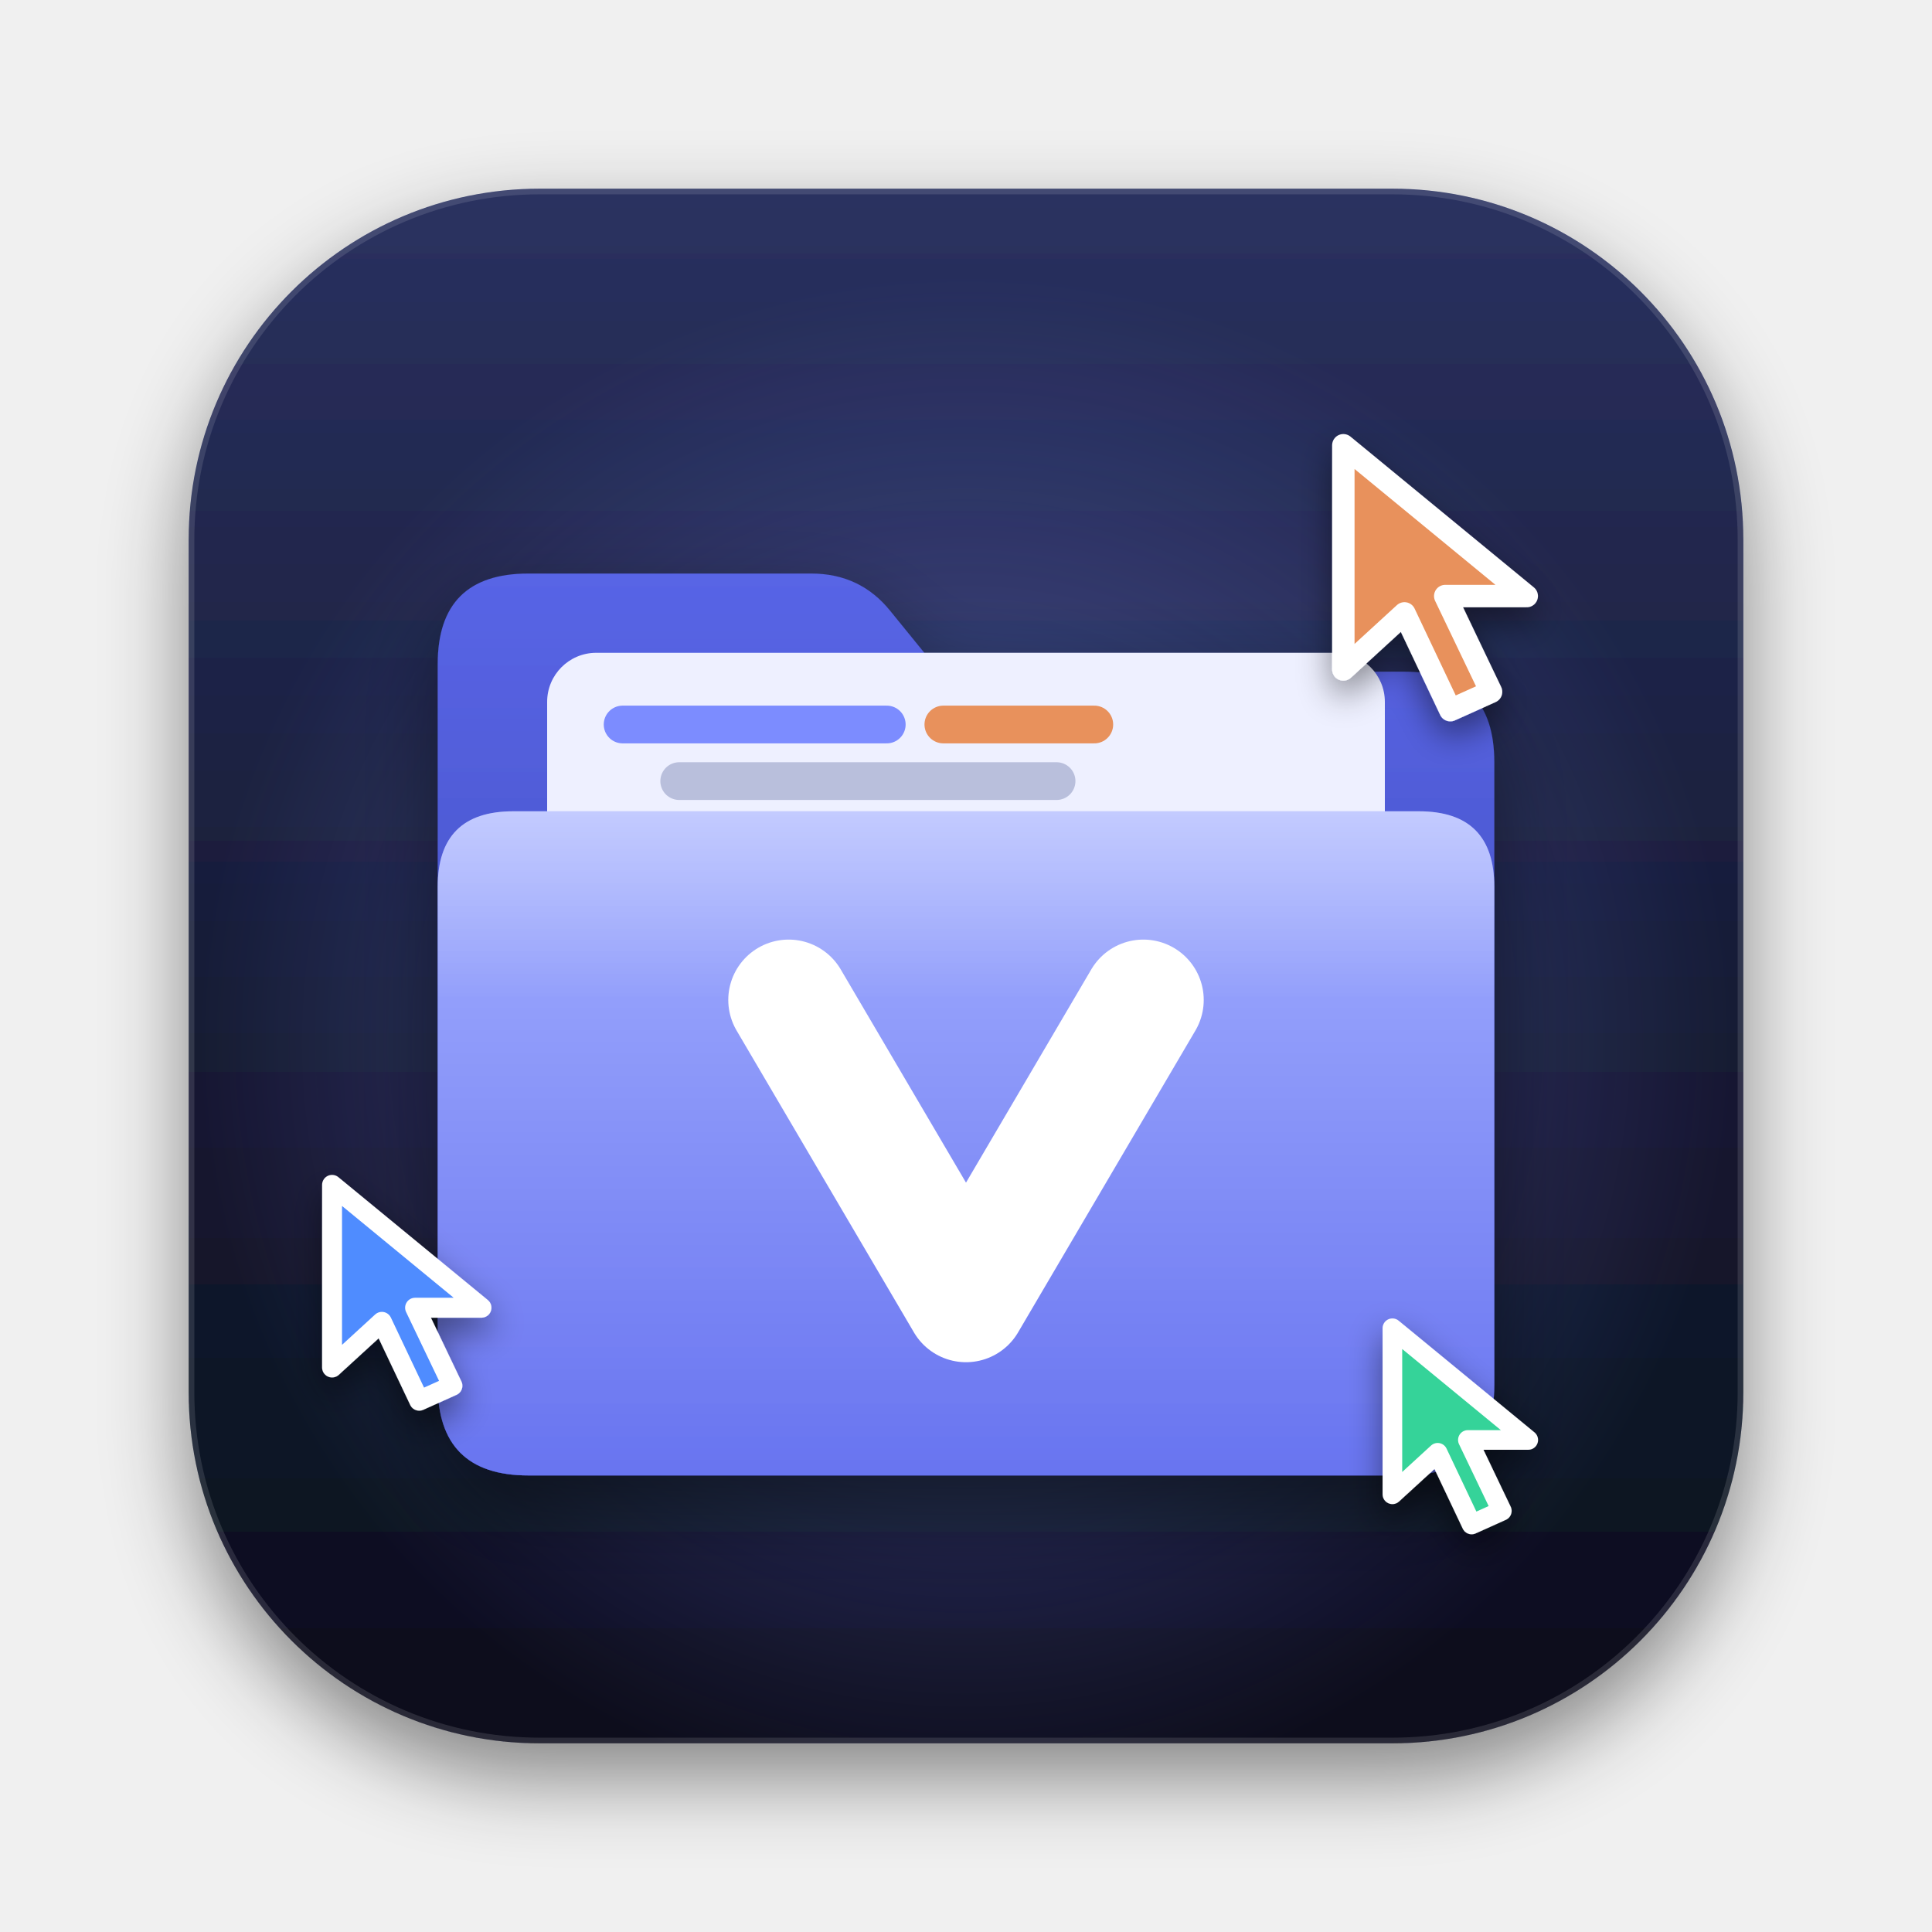
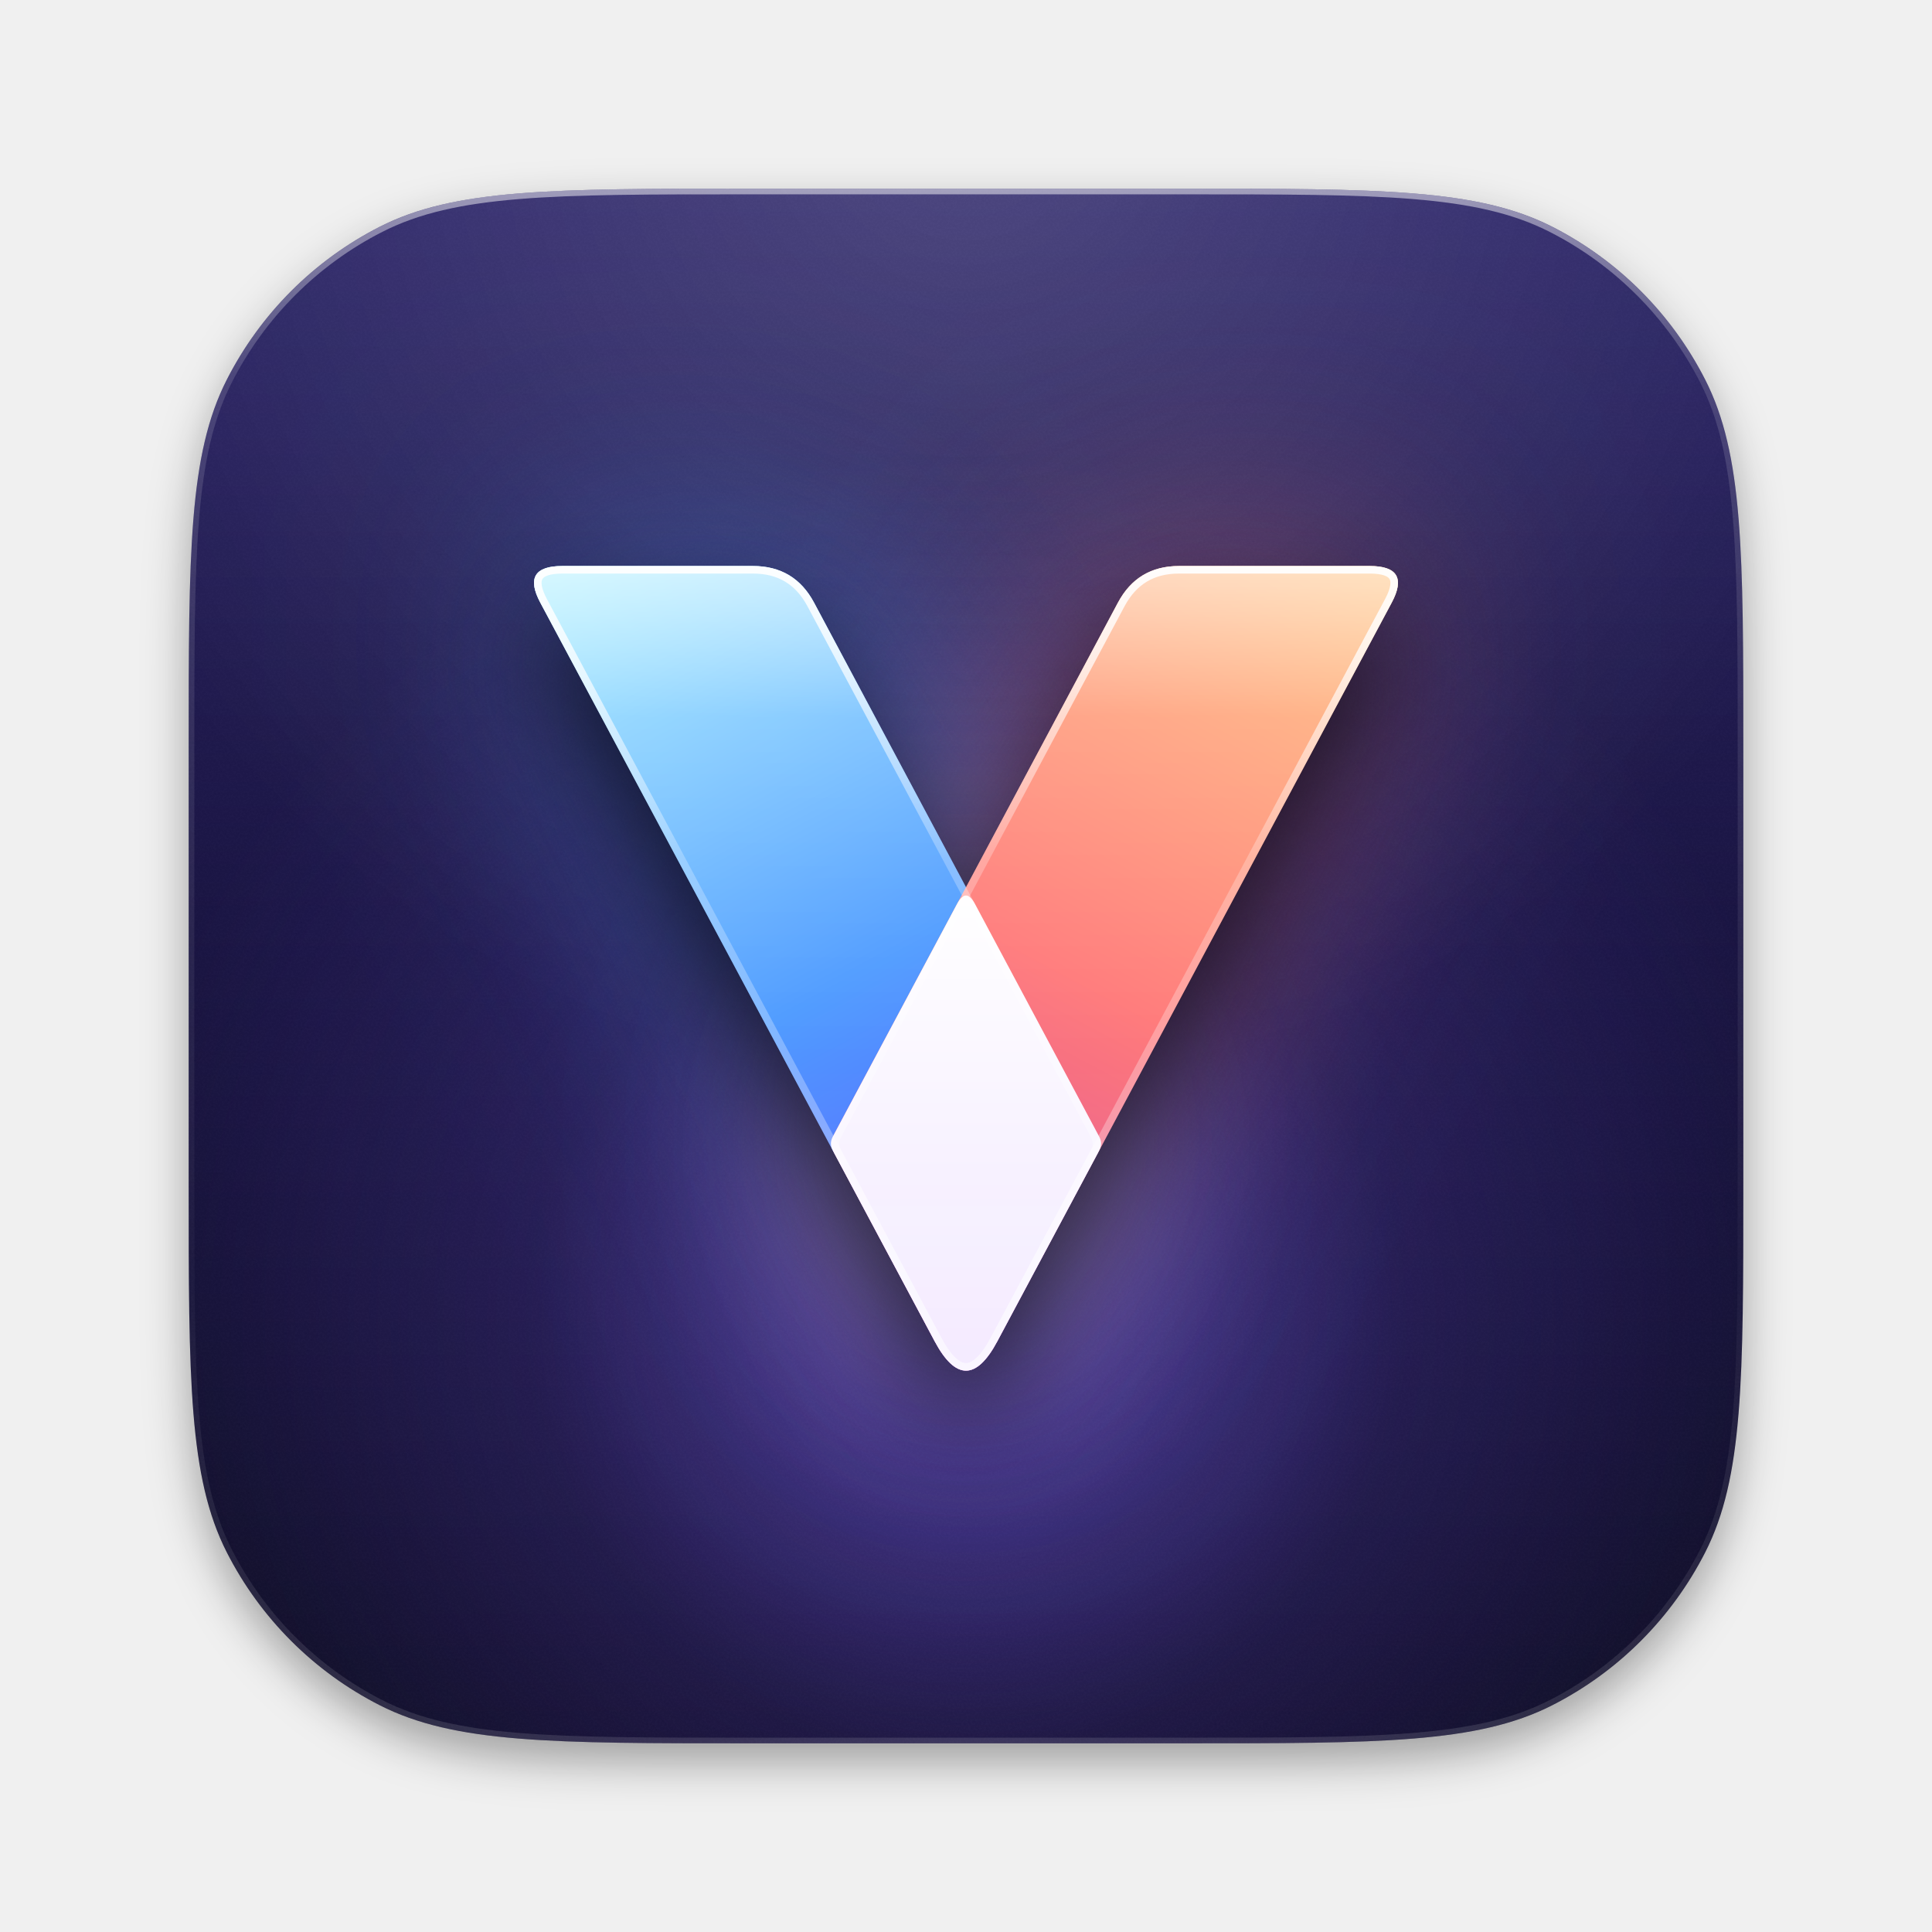
<svg xmlns="http://www.w3.org/2000/svg" width="1024" height="1024" viewBox="0 0 1024 1024">
  <defs>
-     <linearGradient id="bg" x1="0" y1="0" x2="0" y2="1">
-       <stop offset="0" stop-color="#2a3160" />
-       <stop offset="0.55" stop-color="#151a33" />
-       <stop offset="1" stop-color="#0b0e1c" />
+     <clipPath id="clip">
+       <path d="M627.360 100.000 c103.834 0 155.751 0 195.410 20.207 a185.400 185.400 0 0 1 81.023 81.023 c20.207 39.659 20.207 91.576 20.207 195.410 L924.000 627.360 c0 103.834 0 155.751 -20.207 195.410 a185.400 185.400 0 0 1 -81.023 81.023 c-39.659 20.207 -91.576 20.207 -195.410 20.207 L396.640 924.000 c-103.834 0 -155.751 0 -195.410 -20.207 a185.400 185.400 0 0 1 -81.023 -81.023 c-20.207 -39.659 -20.207 -91.576 -20.207 -195.410 L100.000 396.640 c0 -103.834 0 -155.751 20.207 -195.410 a185.400 185.400 0 0 1 81.023 -81.023 c39.659 -20.207 91.576 -20.207 195.410 -20.207 Z" />
+     </clipPath>
+     <linearGradient id="bg" x1="0" y1="100" x2="0" y2="924" gradientUnits="userSpaceOnUse">
+       <stop offset="0" stop-color="#272066" />
+       <stop offset="0.5" stop-color="#140f3c" />
+       <stop offset="1" stop-color="#08061c" />
    </linearGradient>
-     <radialGradient id="glow" cx="0.5" cy="0.55" r="0.5">
-       <stop offset="0" stop-color="#7c8cff" stop-opacity="0.45" />
-       <stop offset="1" stop-color="#7c8cff" stop-opacity="0" />
+     <radialGradient id="amb" cx="512" cy="700" r="460" gradientUnits="userSpaceOnUse">
+       <stop offset="0" stop-color="#7a5cff" stop-opacity="0.55" />
+       <stop offset="0.5" stop-color="#7a5cff" stop-opacity="0.16" />
+       <stop offset="1" stop-color="#7a5cff" stop-opacity="0" />
    </radialGradient>
-     <linearGradient id="back" x1="0" y1="0" x2="0" y2="1">
-       <stop offset="0" stop-color="#5865e6" />
-       <stop offset="1" stop-color="#3a43b0" />
+     <radialGradient id="sky" cx="512" cy="60" r="520" gradientUnits="userSpaceOnUse">
+       <stop offset="0" stop-color="#ffffff" stop-opacity="0.16" />
+       <stop offset="1" stop-color="#ffffff" stop-opacity="0" />
+     </radialGradient>
+     <linearGradient id="rim" x1="0" y1="100" x2="0" y2="924" gradientUnits="userSpaceOnUse">
+       <stop offset="0" stop-color="#ffffff" stop-opacity="0.5" />
+       <stop offset="0.12" stop-color="#ffffff" stop-opacity="0.14" />
+       <stop offset="0.7" stop-color="#ffffff" stop-opacity="0.03" />
+       <stop offset="1" stop-color="#ffffff" stop-opacity="0.12" />
    </linearGradient>
-     <linearGradient id="front" x1="0" y1="0" x2="0" y2="1">
-       <stop offset="0" stop-color="#a3afff" />
-       <stop offset="1" stop-color="#6874f0" />
+     <linearGradient id="gl" gradientUnits="userSpaceOnUse" x1="276" y1="300" x2="512" y2="742">
+       <stop offset="0" stop-color="#a8f1ff" />
+       <stop offset="0.55" stop-color="#4f9bff" />
+       <stop offset="1" stop-color="#5b4dff" />
    </linearGradient>
-     <linearGradient id="sheen" x1="0" y1="0" x2="0" y2="1">
-       <stop offset="0" stop-color="#ffffff" stop-opacity="0.35" />
-       <stop offset="1" stop-color="#ffffff" stop-opacity="0" />
+     <linearGradient id="gr" gradientUnits="userSpaceOnUse" x1="748" y1="300" x2="512" y2="742">
+       <stop offset="0" stop-color="#ffc27a" />
+       <stop offset="0.55" stop-color="#ff7a7a" />
+       <stop offset="1" stop-color="#d8479e" />
    </linearGradient>
-     <filter id="shadow" x="-20%" y="-20%" width="140%" height="150%">
-       <feDropShadow dx="0" dy="18" stdDeviation="22" flood-color="#000" flood-opacity="0.45" />
+     <linearGradient id="gov" gradientUnits="userSpaceOnUse" x1="0" y1="470.239" x2="0" y2="742">
+       <stop offset="0" stop-color="#ffffff" />
+       <stop offset="1" stop-color="#f1e6ff" />
+     </linearGradient>
+     <linearGradient id="shine" gradientUnits="userSpaceOnUse" x1="0" y1="300" x2="0" y2="742">
+       <stop offset="0" stop-color="#ffffff" stop-opacity="0.55" />
+       <stop offset="0.18" stop-color="#ffffff" stop-opacity="0.12" />
+       <stop offset="0.6" stop-color="#ffffff" stop-opacity="0" />
+       <stop offset="1" stop-color="#ffffff" stop-opacity="0.08" />
+     </linearGradient>
+     <linearGradient id="edge" gradientUnits="userSpaceOnUse" x1="0" y1="300" x2="0" y2="742">
+       <stop offset="0" stop-color="#ffffff" stop-opacity="0.95" />
+       <stop offset="0.35" stop-color="#ffffff" stop-opacity="0.25" />
+       <stop offset="1" stop-color="#ffffff" stop-opacity="0.35" />
+     </linearGradient>
+     <radialGradient id="orb" cx="0.4" cy="0.35" r="0.7">
+       <stop offset="0" stop-color="#ffffff" />
+       <stop offset="0.5" stop-color="#e4dcff" />
+       <stop offset="1" stop-color="#9d8cff" />
+     </radialGradient>
+     <clipPath id="cl">
+       <path d="M298.00 300.00 L399.10 300.00 Q421.10 300.00 431.47 319.41 L581.73 600.83 Q584.55 606.12 581.73 611.41 L528.58 710.95 Q512.00 742.00 495.42 710.95 L286.36 319.41 Q276.00 300.00 298.00 300.00 Z" />
+     </clipPath>
+     <clipPath id="cr">
+       <path d="M624.90 300.00 L726.00 300.00 Q748.00 300.00 737.64 319.41 L528.58 710.95 Q512.00 742.00 495.42 710.95 L442.27 611.41 Q439.45 606.12 442.27 600.83 L592.53 319.41 Q602.90 300.00 624.90 300.00 Z" />
+     </clipPath>
+     <clipPath id="cv">
+       <path d="M298.00 300.00 L399.10 300.00 Q421.10 300.00 431.47 319.41 L507.29 461.42 Q512.00 470.24 516.71 461.42 L592.53 319.41 Q602.90 300.00 624.90 300.00 L726.00 300.00 Q748.00 300.00 737.64 319.41 L528.58 710.95 Q512.00 742.00 495.42 710.95 L286.36 319.41 Q276.00 300.00 298.00 300.00 Z" />
+     </clipPath>
+     <filter id="grain" filterUnits="userSpaceOnUse" x="0" y="0" width="1024" height="1024">
+       <feTurbulence type="fractalNoise" baseFrequency="0.85" numOctaves="2" seed="7" stitchTiles="stitch" />
+       <feColorMatrix type="matrix" values="1 0 0 0 0  1 0 0 0 0  1 0 0 0 0  0 0 0 0 0.035" />
    </filter>
-     <filter id="soft" x="-30%" y="-30%" width="160%" height="160%">
-       <feDropShadow dx="0" dy="8" stdDeviation="9" flood-color="#000" flood-opacity="0.45" />
+     <filter id="plate" color-interpolation-filters="sRGB" filterUnits="userSpaceOnUse" x="-100" y="-100" width="1224" height="1224">
+       <feDropShadow dx="0" dy="10" stdDeviation="12" flood-color="#000" flood-opacity="0.32" />
    </filter>
-     <clipPath id="tile">
-       <rect x="100" y="100" width="824" height="824" rx="186" />
-     </clipPath>
+     <filter id="b12" color-interpolation-filters="sRGB" filterUnits="userSpaceOnUse" x="-100" y="-100" width="1224" height="1224">
+       <feGaussianBlur stdDeviation="12" />
+     </filter>
+     <filter id="b28" color-interpolation-filters="sRGB" filterUnits="userSpaceOnUse" x="-100" y="-100" width="1224" height="1224">
+       <feGaussianBlur stdDeviation="28" />
+     </filter>
+     <filter id="b70" color-interpolation-filters="sRGB" filterUnits="userSpaceOnUse" x="-100" y="-100" width="1224" height="1224">
+       <feGaussianBlur stdDeviation="70" />
+     </filter>
+     <filter id="b40" color-interpolation-filters="sRGB" filterUnits="userSpaceOnUse" x="-100" y="-100" width="1224" height="1224">
+       <feGaussianBlur stdDeviation="40" />
+     </filter>
+     <filter id="b3" color-interpolation-filters="sRGB" filterUnits="userSpaceOnUse" x="-100" y="-100" width="1224" height="1224">
+       <feGaussianBlur stdDeviation="3" />
+     </filter>
+     <filter id="b2" color-interpolation-filters="sRGB" filterUnits="userSpaceOnUse" x="-100" y="-100" width="1224" height="1224">
+       <feGaussianBlur stdDeviation="1.6" />
+     </filter>
+     <filter id="sh" color-interpolation-filters="sRGB" filterUnits="userSpaceOnUse" x="-100" y="-100" width="1224" height="1224">
+       <feDropShadow dx="0" dy="26" stdDeviation="28" flood-color="#03020c" flood-opacity="0.7" />
+     </filter>
+     <filter id="sh2" color-interpolation-filters="sRGB" filterUnits="userSpaceOnUse" x="-100" y="-100" width="1224" height="1224">
+       <feDropShadow dx="0" dy="10" stdDeviation="12" flood-color="#03020c" flood-opacity="0.6" />
+     </filter>
  </defs>
-   <g filter="url(#shadow)">
-     <rect x="100" y="100" width="824" height="824" rx="186" fill="url(#bg)" />
+   <path d="M627.360 100.000 c103.834 0 155.751 0 195.410 20.207 a185.400 185.400 0 0 1 81.023 81.023 c20.207 39.659 20.207 91.576 20.207 195.410 L924.000 627.360 c0 103.834 0 155.751 -20.207 195.410 a185.400 185.400 0 0 1 -81.023 81.023 c-39.659 20.207 -91.576 20.207 -195.410 20.207 L396.640 924.000 c-103.834 0 -155.751 0 -195.410 -20.207 a185.400 185.400 0 0 1 -81.023 -81.023 c-20.207 -39.659 -20.207 -91.576 -20.207 -195.410 L100.000 396.640 c0 -103.834 0 -155.751 20.207 -195.410 a185.400 185.400 0 0 1 81.023 -81.023 c39.659 -20.207 91.576 -20.207 195.410 -20.207 Z" fill="#000" opacity="0.34" transform="translate(0 10)" filter="url(#b12)" />
+   <path d="M627.360 100.000 c103.834 0 155.751 0 195.410 20.207 a185.400 185.400 0 0 1 81.023 81.023 c20.207 39.659 20.207 91.576 20.207 195.410 L924.000 627.360 c0 103.834 0 155.751 -20.207 195.410 a185.400 185.400 0 0 1 -81.023 81.023 c-39.659 20.207 -91.576 20.207 -195.410 20.207 L396.640 924.000 c-103.834 0 -155.751 0 -195.410 -20.207 a185.400 185.400 0 0 1 -81.023 -81.023 c-20.207 -39.659 -20.207 -91.576 -20.207 -195.410 L100.000 396.640 c0 -103.834 0 -155.751 20.207 -195.410 a185.400 185.400 0 0 1 81.023 -81.023 c39.659 -20.207 91.576 -20.207 195.410 -20.207 Z" fill="url(#bg)" />
+   <g clip-path="url(#clip)">
+     <rect width="1024" height="1024" fill="url(#amb)" />
+     <rect width="1024" height="1024" fill="url(#sky)" />
+     <rect width="1024" height="1024" filter="url(#grain)" />
+     <path d="M298.00 300.00 L399.10 300.00 Q421.10 300.00 431.47 319.41 L581.73 600.83 Q584.55 606.12 581.73 611.41 L528.58 710.95 Q512.00 742.00 495.42 710.95 L286.36 319.41 Q276.00 300.00 298.00 300.00 Z" fill="#4f9bff" opacity="0.55" filter="url(#b70)" />
+     <path d="M624.90 300.00 L726.00 300.00 Q748.00 300.00 737.64 319.41 L528.58 710.95 Q512.00 742.00 495.42 710.95 L442.27 611.41 Q439.45 606.12 442.27 600.83 L592.53 319.41 Q602.90 300.00 624.90 300.00 Z" fill="#ff7a7a" opacity="0.5" filter="url(#b70)" />
+     <path d="M516.71 479.06 L582.67 602.59 Q584.55 606.12 582.67 609.65 L528.58 710.95 Q512.00 742.00 495.42 710.95 L441.33 609.65 Q439.45 606.12 441.33 602.59 L507.29 479.06 Q512.00 470.24 516.71 479.06 Z" fill="#ffffff" opacity="0.32" filter="url(#b40)" />
+     <path d="M298.00 300.00 L399.10 300.00 Q421.10 300.00 431.47 319.41 L507.29 461.42 Q512.00 470.24 516.71 461.42 L592.53 319.41 Q602.90 300.00 624.90 300.00 L726.00 300.00 Q748.00 300.00 737.64 319.41 L528.58 710.95 Q512.00 742.00 495.42 710.95 L286.36 319.41 Q276.00 300.00 298.00 300.00 Z" fill="#03020c" opacity="0.75" transform="translate(0 28)" filter="url(#b28)" />
+     <g>
+       <path d="M298.00 300.00 L399.10 300.00 Q421.10 300.00 431.47 319.41 L581.73 600.83 Q584.55 606.12 581.73 611.41 L528.58 710.95 Q512.00 742.00 495.42 710.95 L286.36 319.41 Q276.00 300.00 298.00 300.00 Z" fill="url(#gl)" />
+       <path d="M624.90 300.00 L726.00 300.00 Q748.00 300.00 737.64 319.41 L528.58 710.95 Q512.00 742.00 495.42 710.95 L442.27 611.41 Q439.45 606.12 442.27 600.83 L592.53 319.41 Q602.90 300.00 624.90 300.00 Z" fill="url(#gr)" />
+       <path d="M516.71 479.06 L582.67 602.59 Q584.55 606.12 582.67 609.65 L528.58 710.95 Q512.00 742.00 495.42 710.95 L441.33 609.65 Q439.45 606.12 441.33 602.59 L507.29 479.06 Q512.00 470.24 516.71 479.06 Z" fill="url(#gov)" />
+     </g>
+     <g clip-path="url(#cl)">
+       <path d="M298.00 300.00 L399.10 300.00 Q421.10 300.00 431.47 319.41 L581.73 600.83 Q584.55 606.12 581.73 611.41 L528.58 710.95 Q512.00 742.00 495.42 710.95 L286.36 319.41 Q276.00 300.00 298.00 300.00 Z" fill="url(#shine)" />
+       <path d="M298.00 300.00 L399.10 300.00 Q421.10 300.00 431.47 319.41 L581.73 600.83 Q584.55 606.12 581.73 611.41 L528.58 710.95 Q512.00 742.00 495.42 710.95 L286.36 319.41 Q276.00 300.00 298.00 300.00 Z" fill="none" stroke="url(#edge)" stroke-width="8" />
+     </g>
+     <g clip-path="url(#cr)">
+       <path d="M624.90 300.00 L726.00 300.00 Q748.00 300.00 737.64 319.41 L528.58 710.95 Q512.00 742.00 495.42 710.95 L442.27 611.41 Q439.45 606.12 442.27 600.83 L592.53 319.41 Q602.90 300.00 624.90 300.00 Z" fill="url(#shine)" />
+       <path d="M624.90 300.00 L726.00 300.00 Q748.00 300.00 737.64 319.41 L528.58 710.95 Q512.00 742.00 495.42 710.95 L442.27 611.41 Q439.45 606.12 442.27 600.83 L592.53 319.41 Q602.90 300.00 624.90 300.00 Z" fill="none" stroke="url(#edge)" stroke-width="8" />
+     </g>
  </g>
-   <g clip-path="url(#tile)">
-     <rect x="100" y="100" width="824" height="824" fill="url(#glow)" />
-   </g>
-   <rect x="101.5" y="101.5" width="821" height="821" rx="184.5" fill="none" stroke="#ffffff" stroke-opacity="0.12" stroke-width="3" />
-   <g filter="url(#shadow)">
-     <path d="M232 352 q0-48 48-48 h150 q26 0 42 20 l26 32 h246 q48 0 48 48 v330 q0 48-48 48 h-464 q-48 0-48-48 z" fill="url(#back)" />
-     <rect x="290" y="346" width="444" height="200" rx="26" fill="#eef0ff" />
-     <g stroke-linecap="round" stroke-width="20">
-       <line x1="330" y1="384" x2="470" y2="384" stroke="#7c8cff" />
-       <line x1="500" y1="384" x2="580" y2="384" stroke="#e8915b" />
-       <line x1="360" y1="414" x2="560" y2="414" stroke="#b9bfdc" />
-     </g>
-     <path d="M232 470 q0-40 40-40 h480 q40 0 40 40 v264 q0 48-48 48 h-464 q-48 0-48-48 z" fill="url(#front)" />
-     <path d="M232 470 q0-40 40-40 h480 q40 0 40 40 v60 h-560 z" fill="url(#sheen)" />
-   </g>
-   <path d="M418 530 L512 690 L606 530" fill="none" stroke="#ffffff" stroke-width="64" stroke-linecap="round" stroke-linejoin="round" />
-   <g filter="url(#soft)">
-     <path transform="translate(712 236) scale(5.4)" d="M0 0 L0 22 L6 16.5 L10.5 26 L14.5 24.2 L10 14.8 L18 14.8 Z" fill="#e8915b" stroke="#ffffff" stroke-width="2.2" stroke-linejoin="round" />
-     <path transform="translate(176 628) scale(4.4)" d="M0 0 L0 22 L6 16.5 L10.5 26 L14.5 24.2 L10 14.8 L18 14.8 Z" fill="#4f8cff" stroke="#ffffff" stroke-width="2.4" stroke-linejoin="round" />
-     <path transform="translate(738 704) scale(4)" d="M0 0 L0 22 L6 16.5 L10.5 26 L14.5 24.2 L10 14.8 L18 14.8 Z" fill="#34d399" stroke="#ffffff" stroke-width="2.6" stroke-linejoin="round" />
-   </g>
+   <path d="M628.100 101.500 c103.050 0 154.574 0 193.934 20.055 a184.000 184.000 0 0 1 80.411 80.411 c20.055 39.360 20.055 90.885 20.055 193.934 L922.500 628.100 c0 103.050 0 154.574 -20.055 193.934 a184.000 184.000 0 0 1 -80.411 80.411 c-39.360 20.055 -90.885 20.055 -193.934 20.055 L395.900 922.500 c-103.050 0 -154.574 0 -193.934 -20.055 a184.000 184.000 0 0 1 -80.411 -80.411 c-20.055 -39.360 -20.055 -90.885 -20.055 -193.934 L101.500 395.900 c0 -103.050 0 -154.574 20.055 -193.934 a184.000 184.000 0 0 1 80.411 -80.411 c39.360 -20.055 90.885 -20.055 193.934 -20.055 Z" fill="none" stroke="url(#rim)" stroke-width="3" />
</svg>
